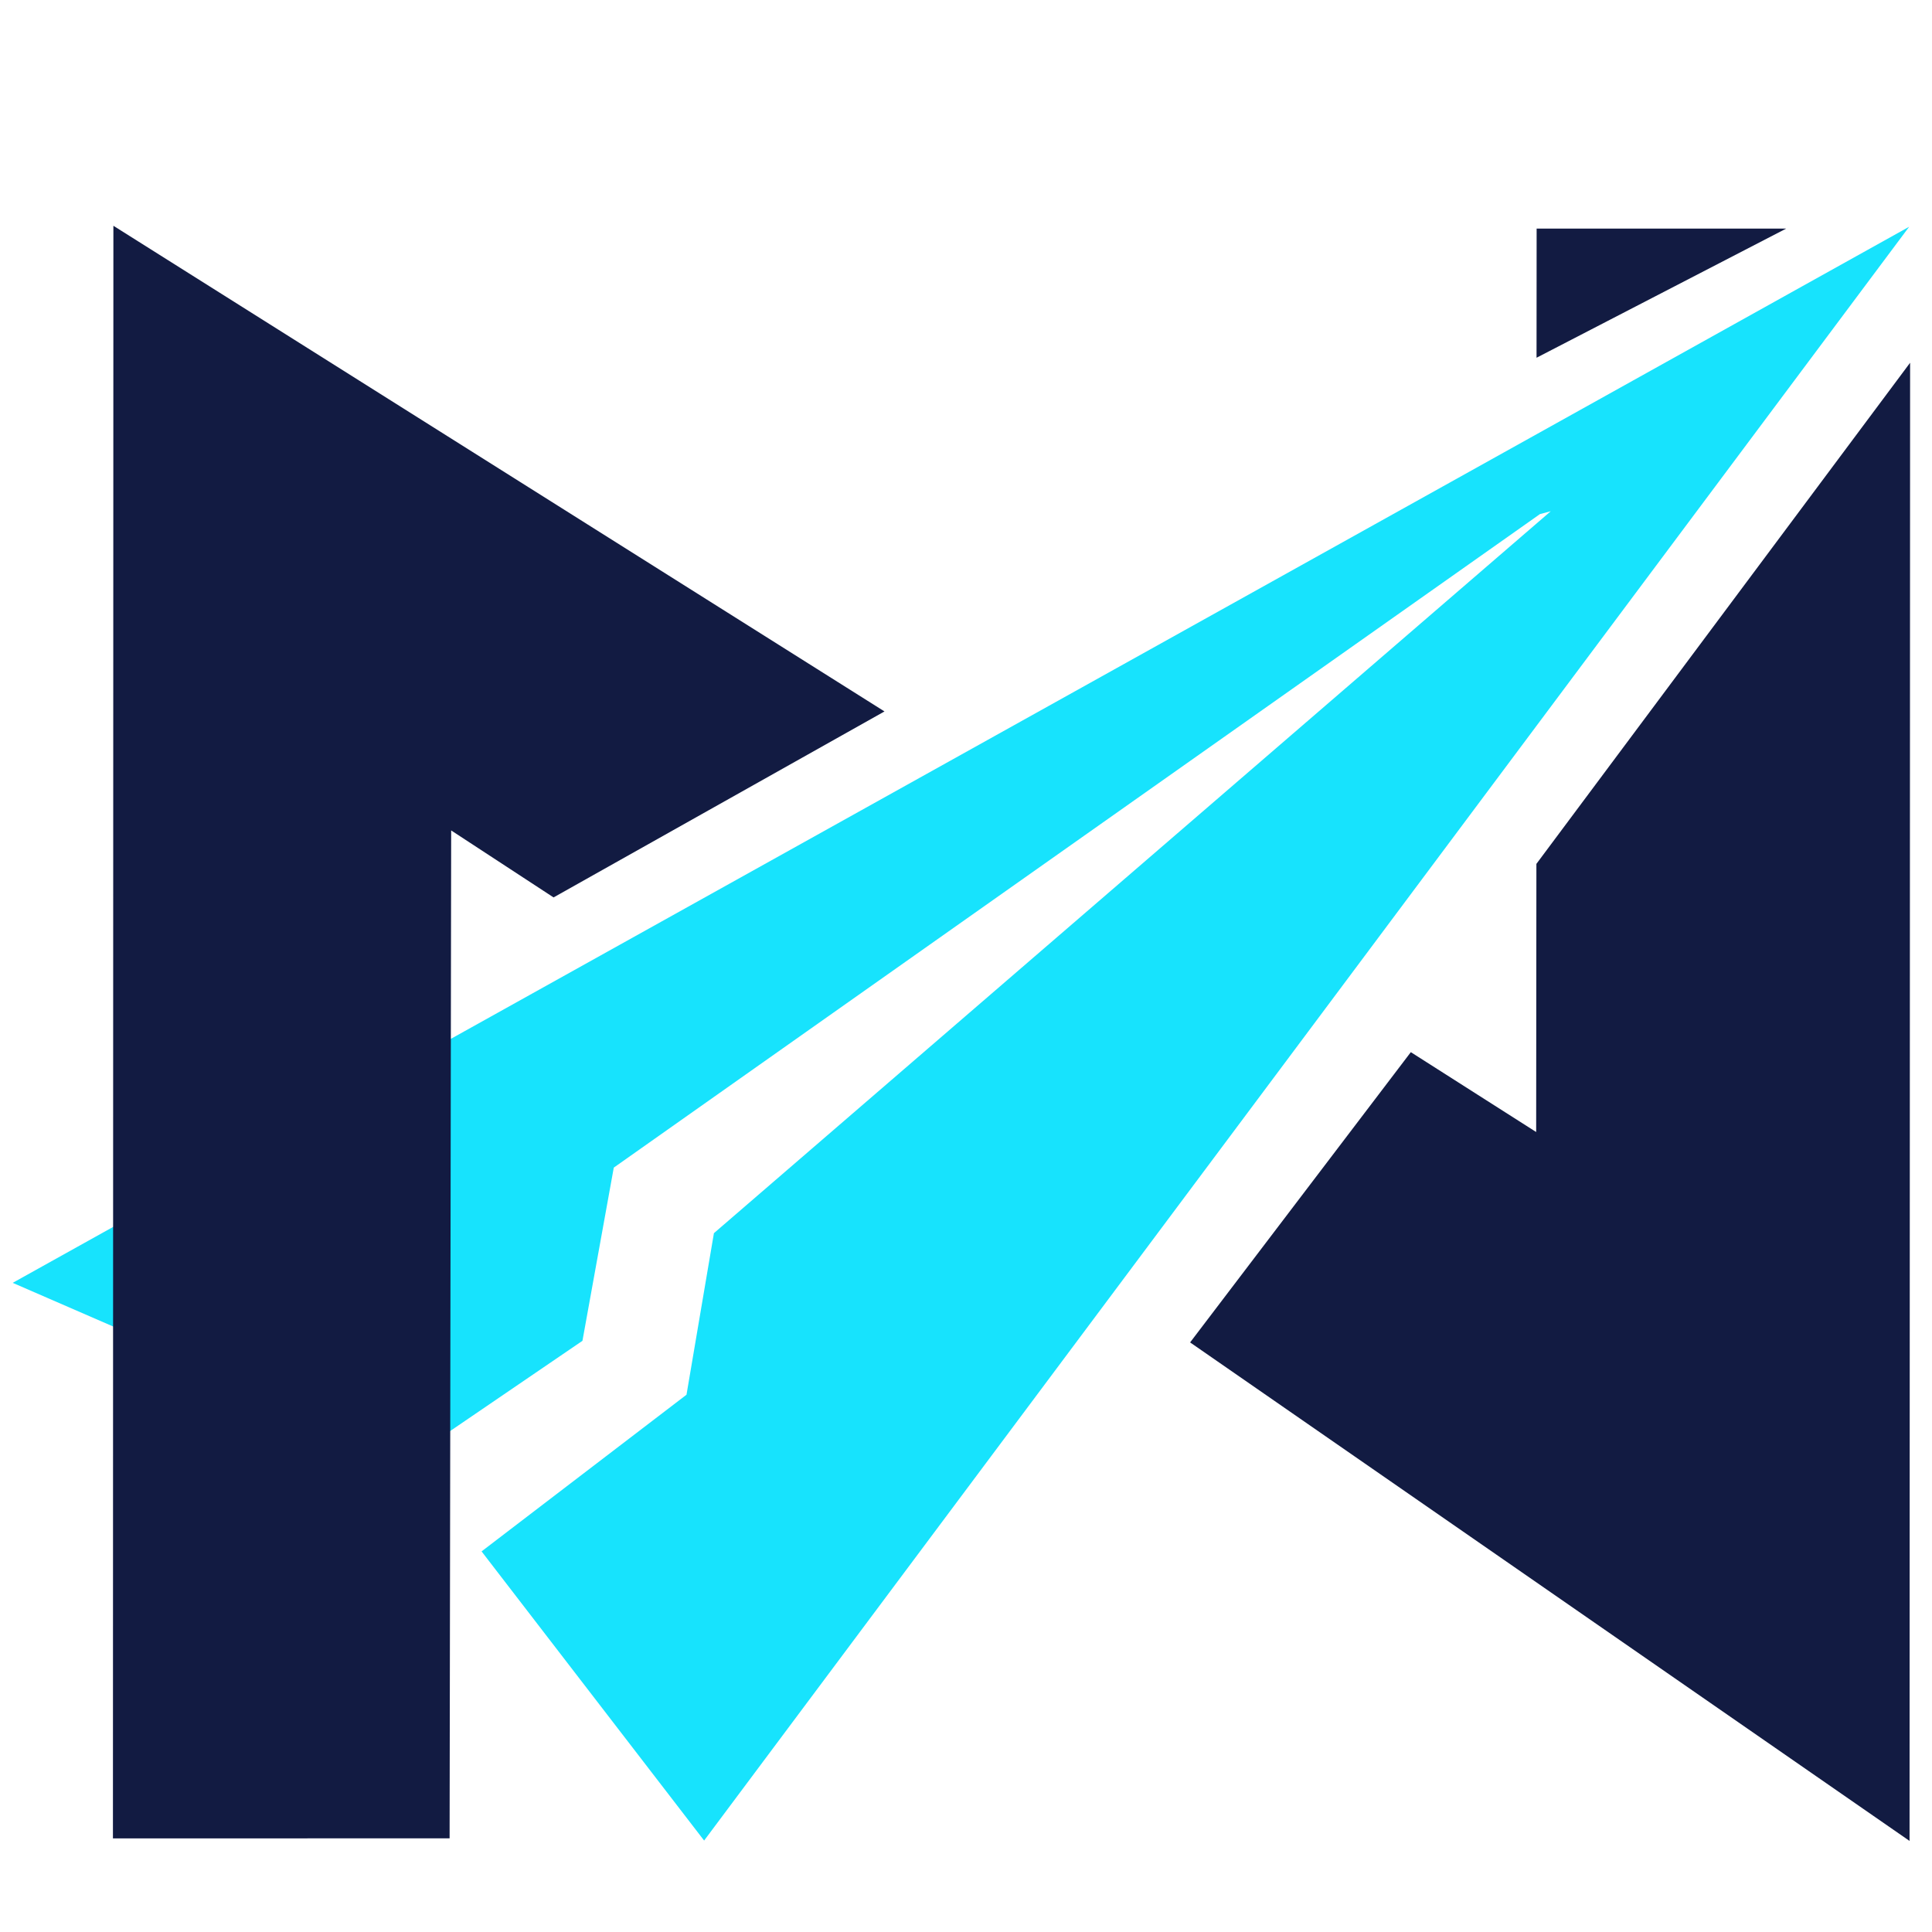
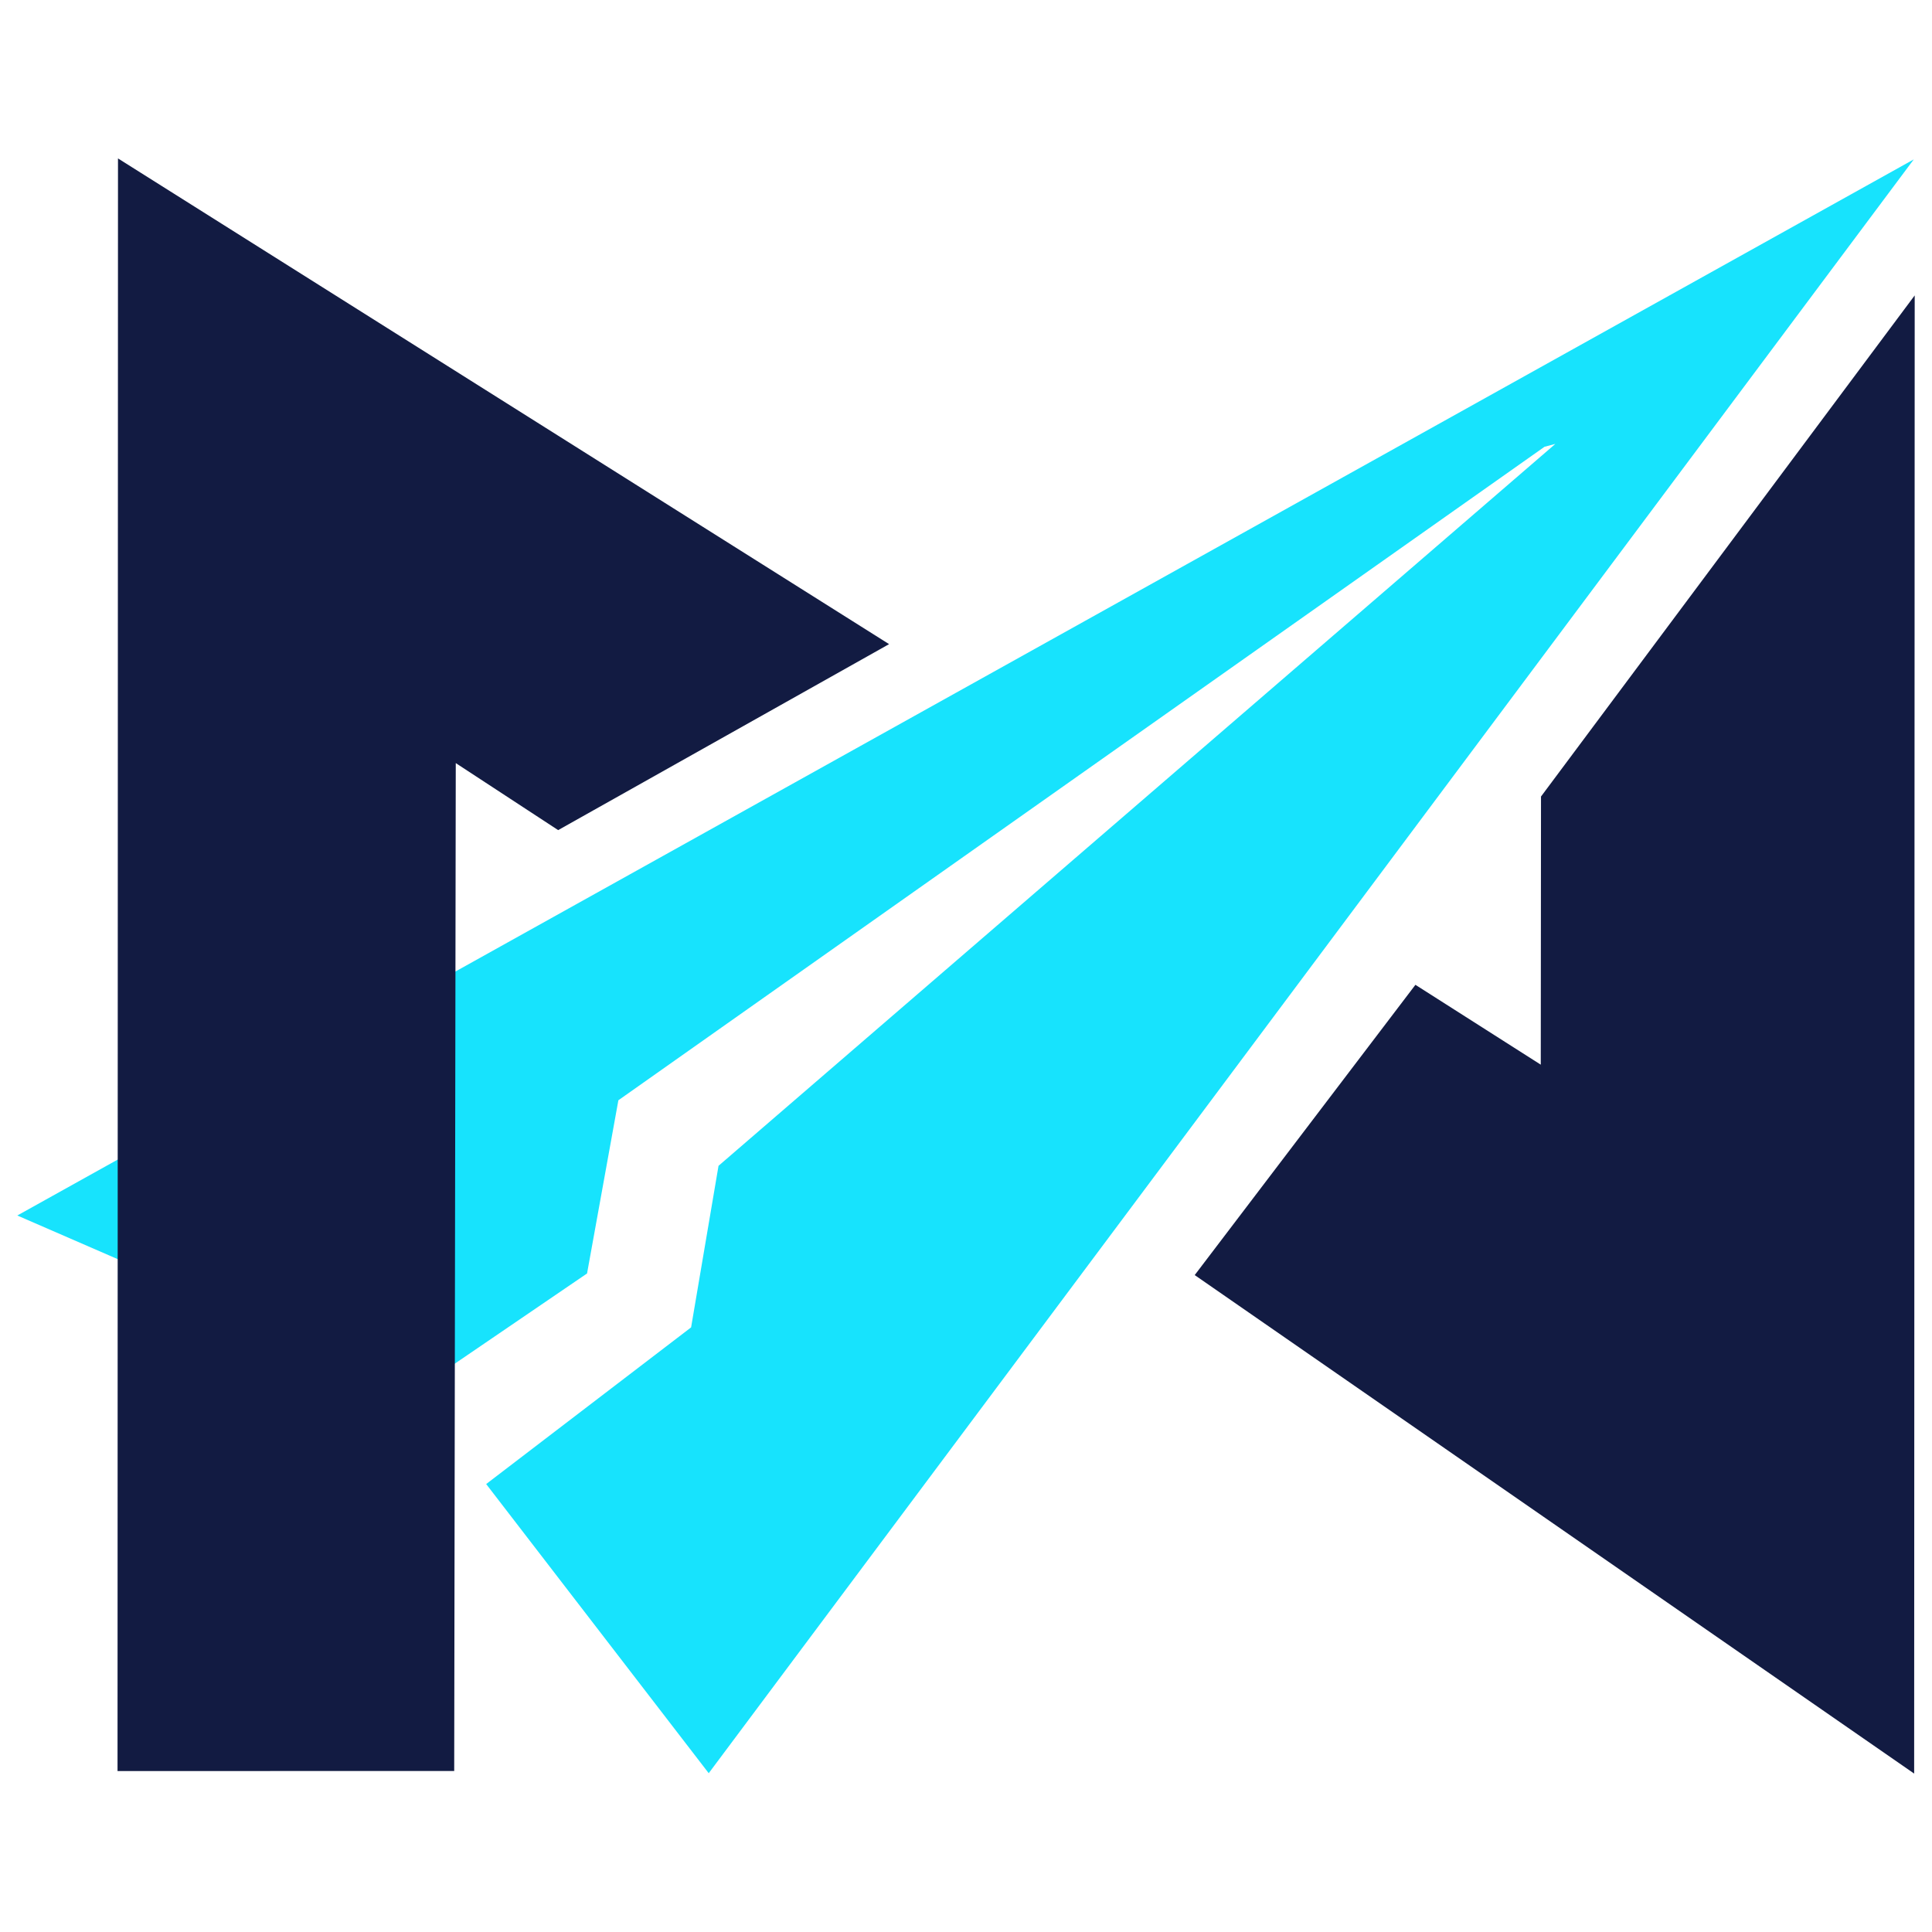
<svg xmlns="http://www.w3.org/2000/svg" id="Layer_1" version="1.1" viewBox="0 0 420 420">
  <defs>
    <style>
      .st0 {
        fill: #121b42;
      }

      .st1 {
        fill: #17e3fd;
      }
    </style>
  </defs>
-   <path class="st1" d="M334.81,111.75l2.31-.61-181.92,156.94-5.96,35.12-44.55,34.06,48.38,62.86L415.04,49.29,2.76,278.88l86.94,37.78,36.92-25.18,6.81-37.65,201.37-142.09h0Z" />
-   <polyline class="st0" points="415.24 78.86 415.12 400.2 258.72 291.83 306.7 228.73 333.95 246.09 334 187.8" />
-   <polyline class="st0" points="334.03 77.77 334.05 49.69 388.31 49.69" />
-   <polygon class="st0" points="120.34 195.09 98.08 180.53 97.74 399.64 24.55 399.65 24.65 49.08 192.28 154.66 120.34 195.09" />
+   <path class="st1" d="M335.81,97.11l2.31-.61-181.92,156.94-5.96,35.12-44.55,34.06,48.38,62.86L416.04,34.65,3.76,264.24l86.94,37.78,36.92-25.18,6.81-37.65,201.37-142.09h0Z" />
+   <polyline class="st0" points="416.24 64.22 416.12 385.56 259.72 277.19 307.7 214.09 334.95 231.45 335 173.16" />
+   <polygon class="st0" points="121.34 180.46 99.08 165.89 98.74 385 25.55 385.01 25.65 34.44 193.28 140.03 121.34 180.46" />
</svg>
